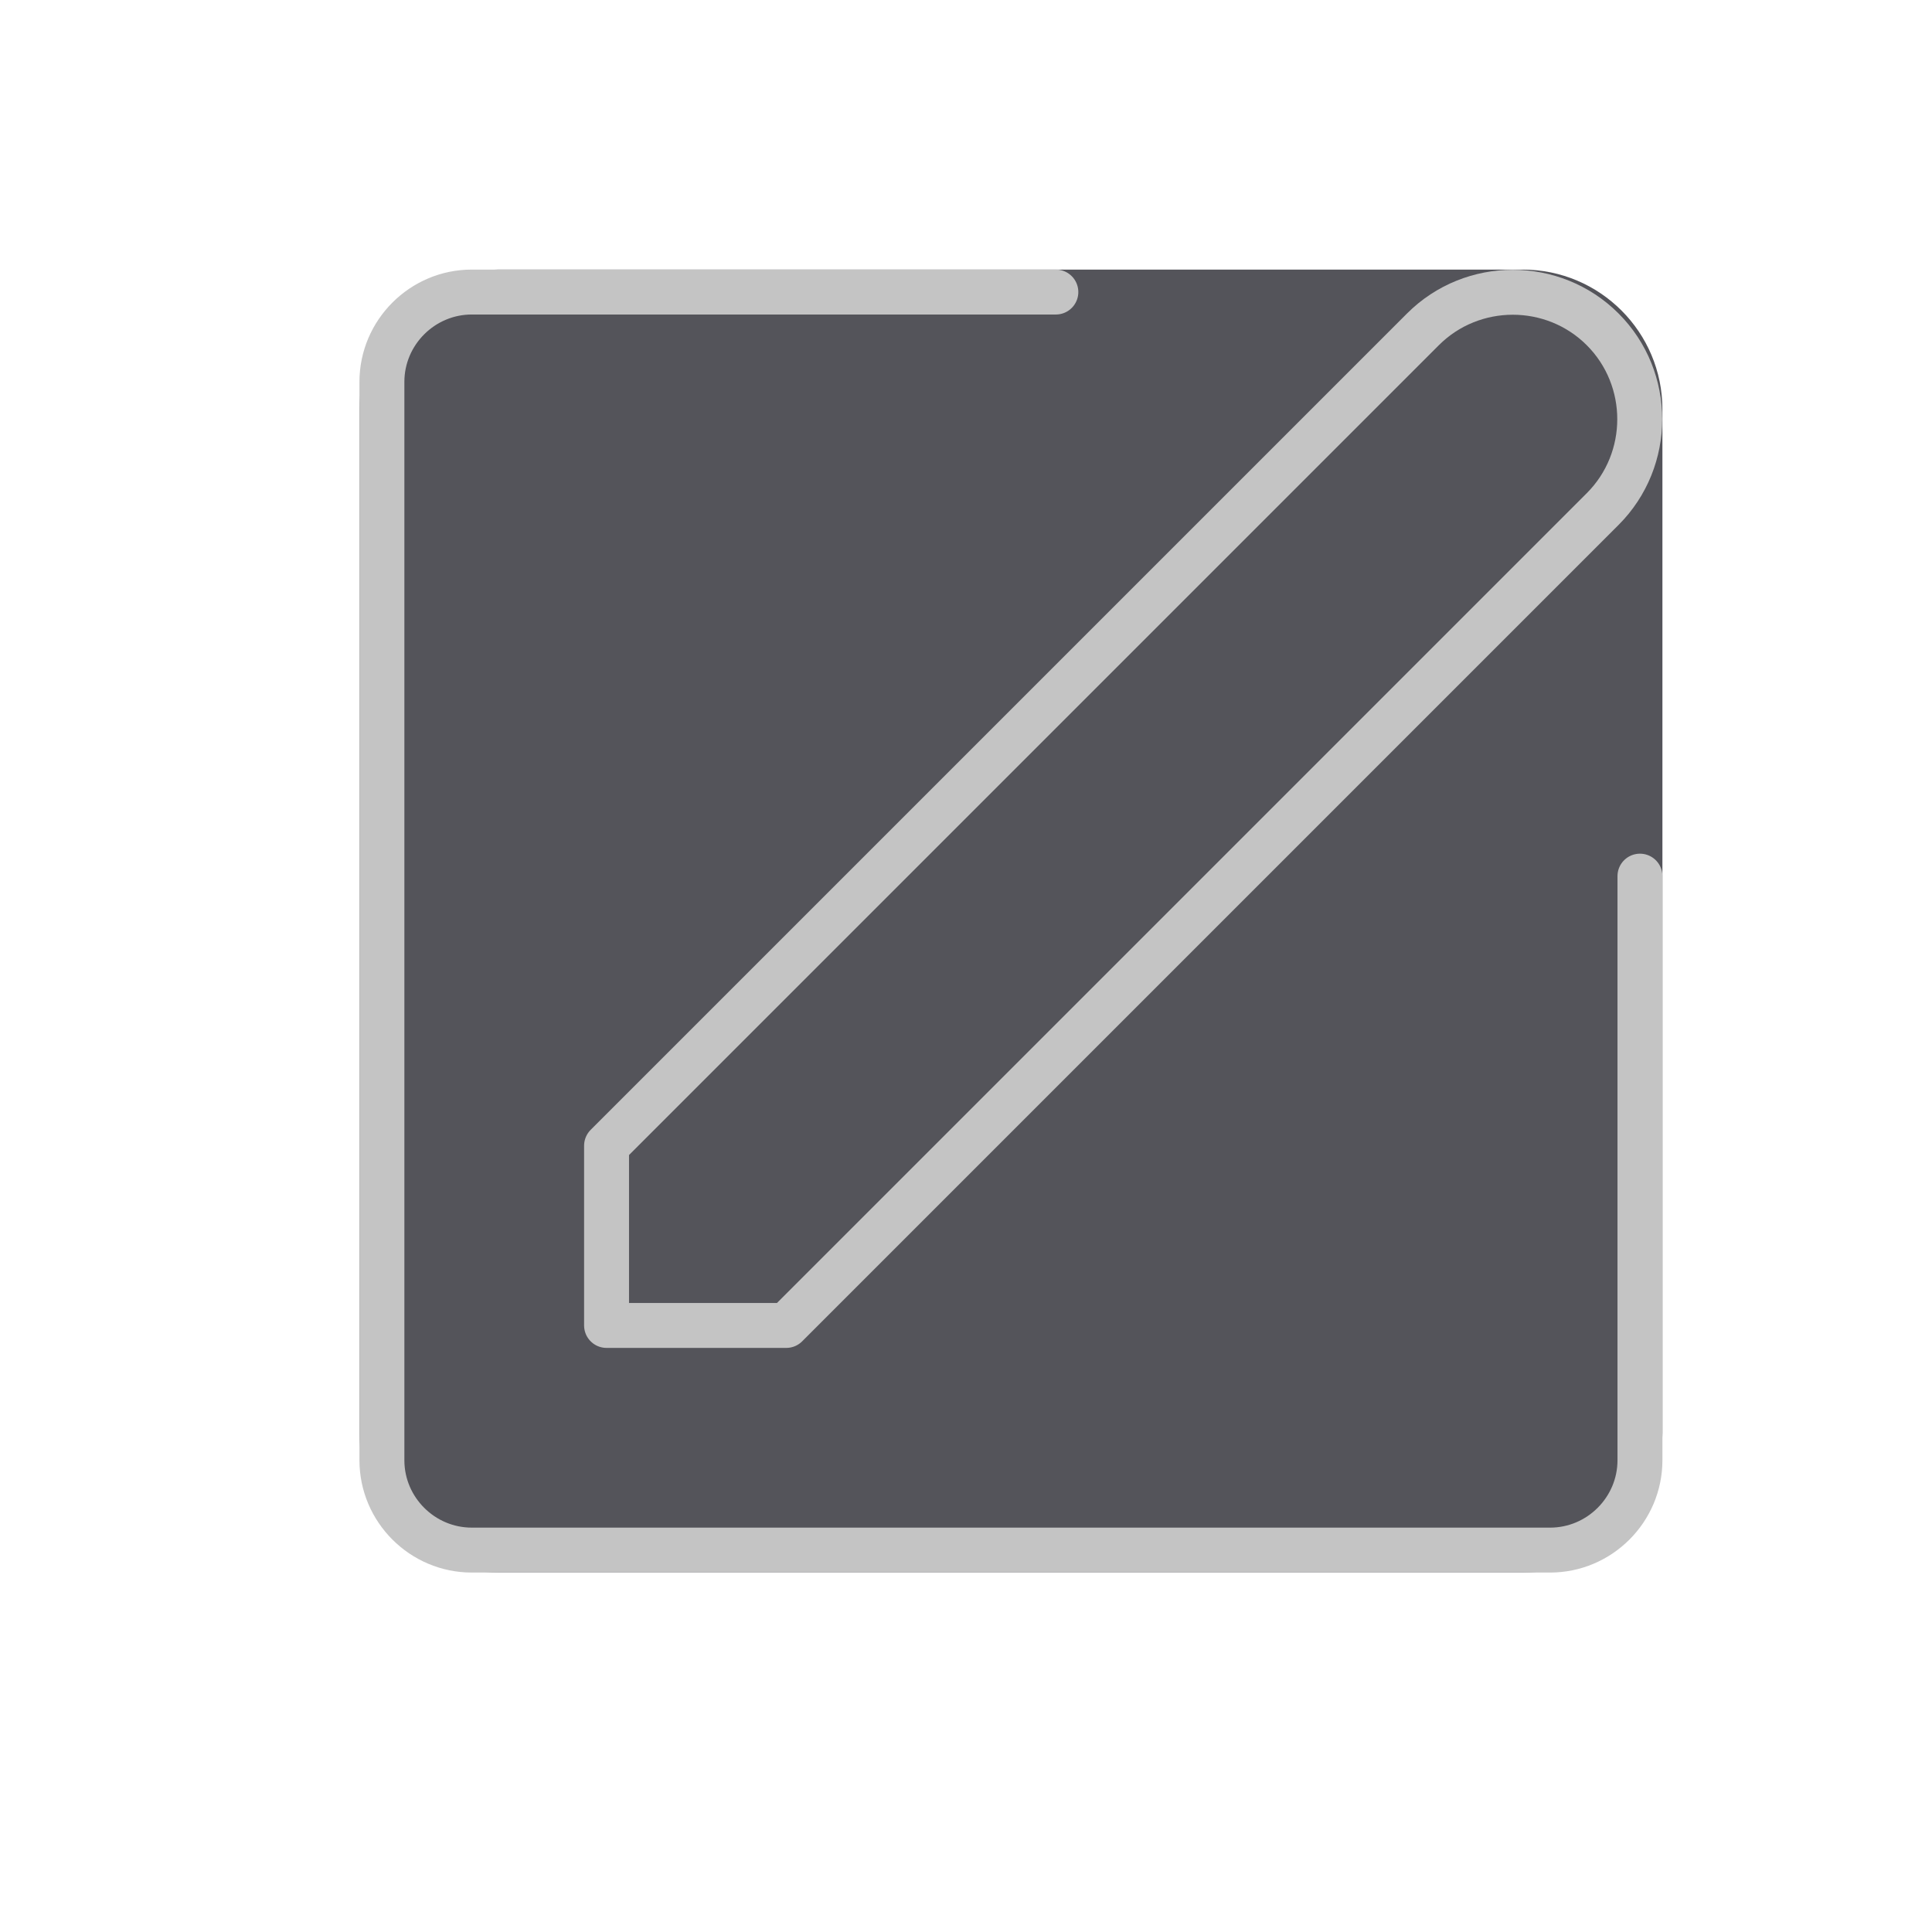
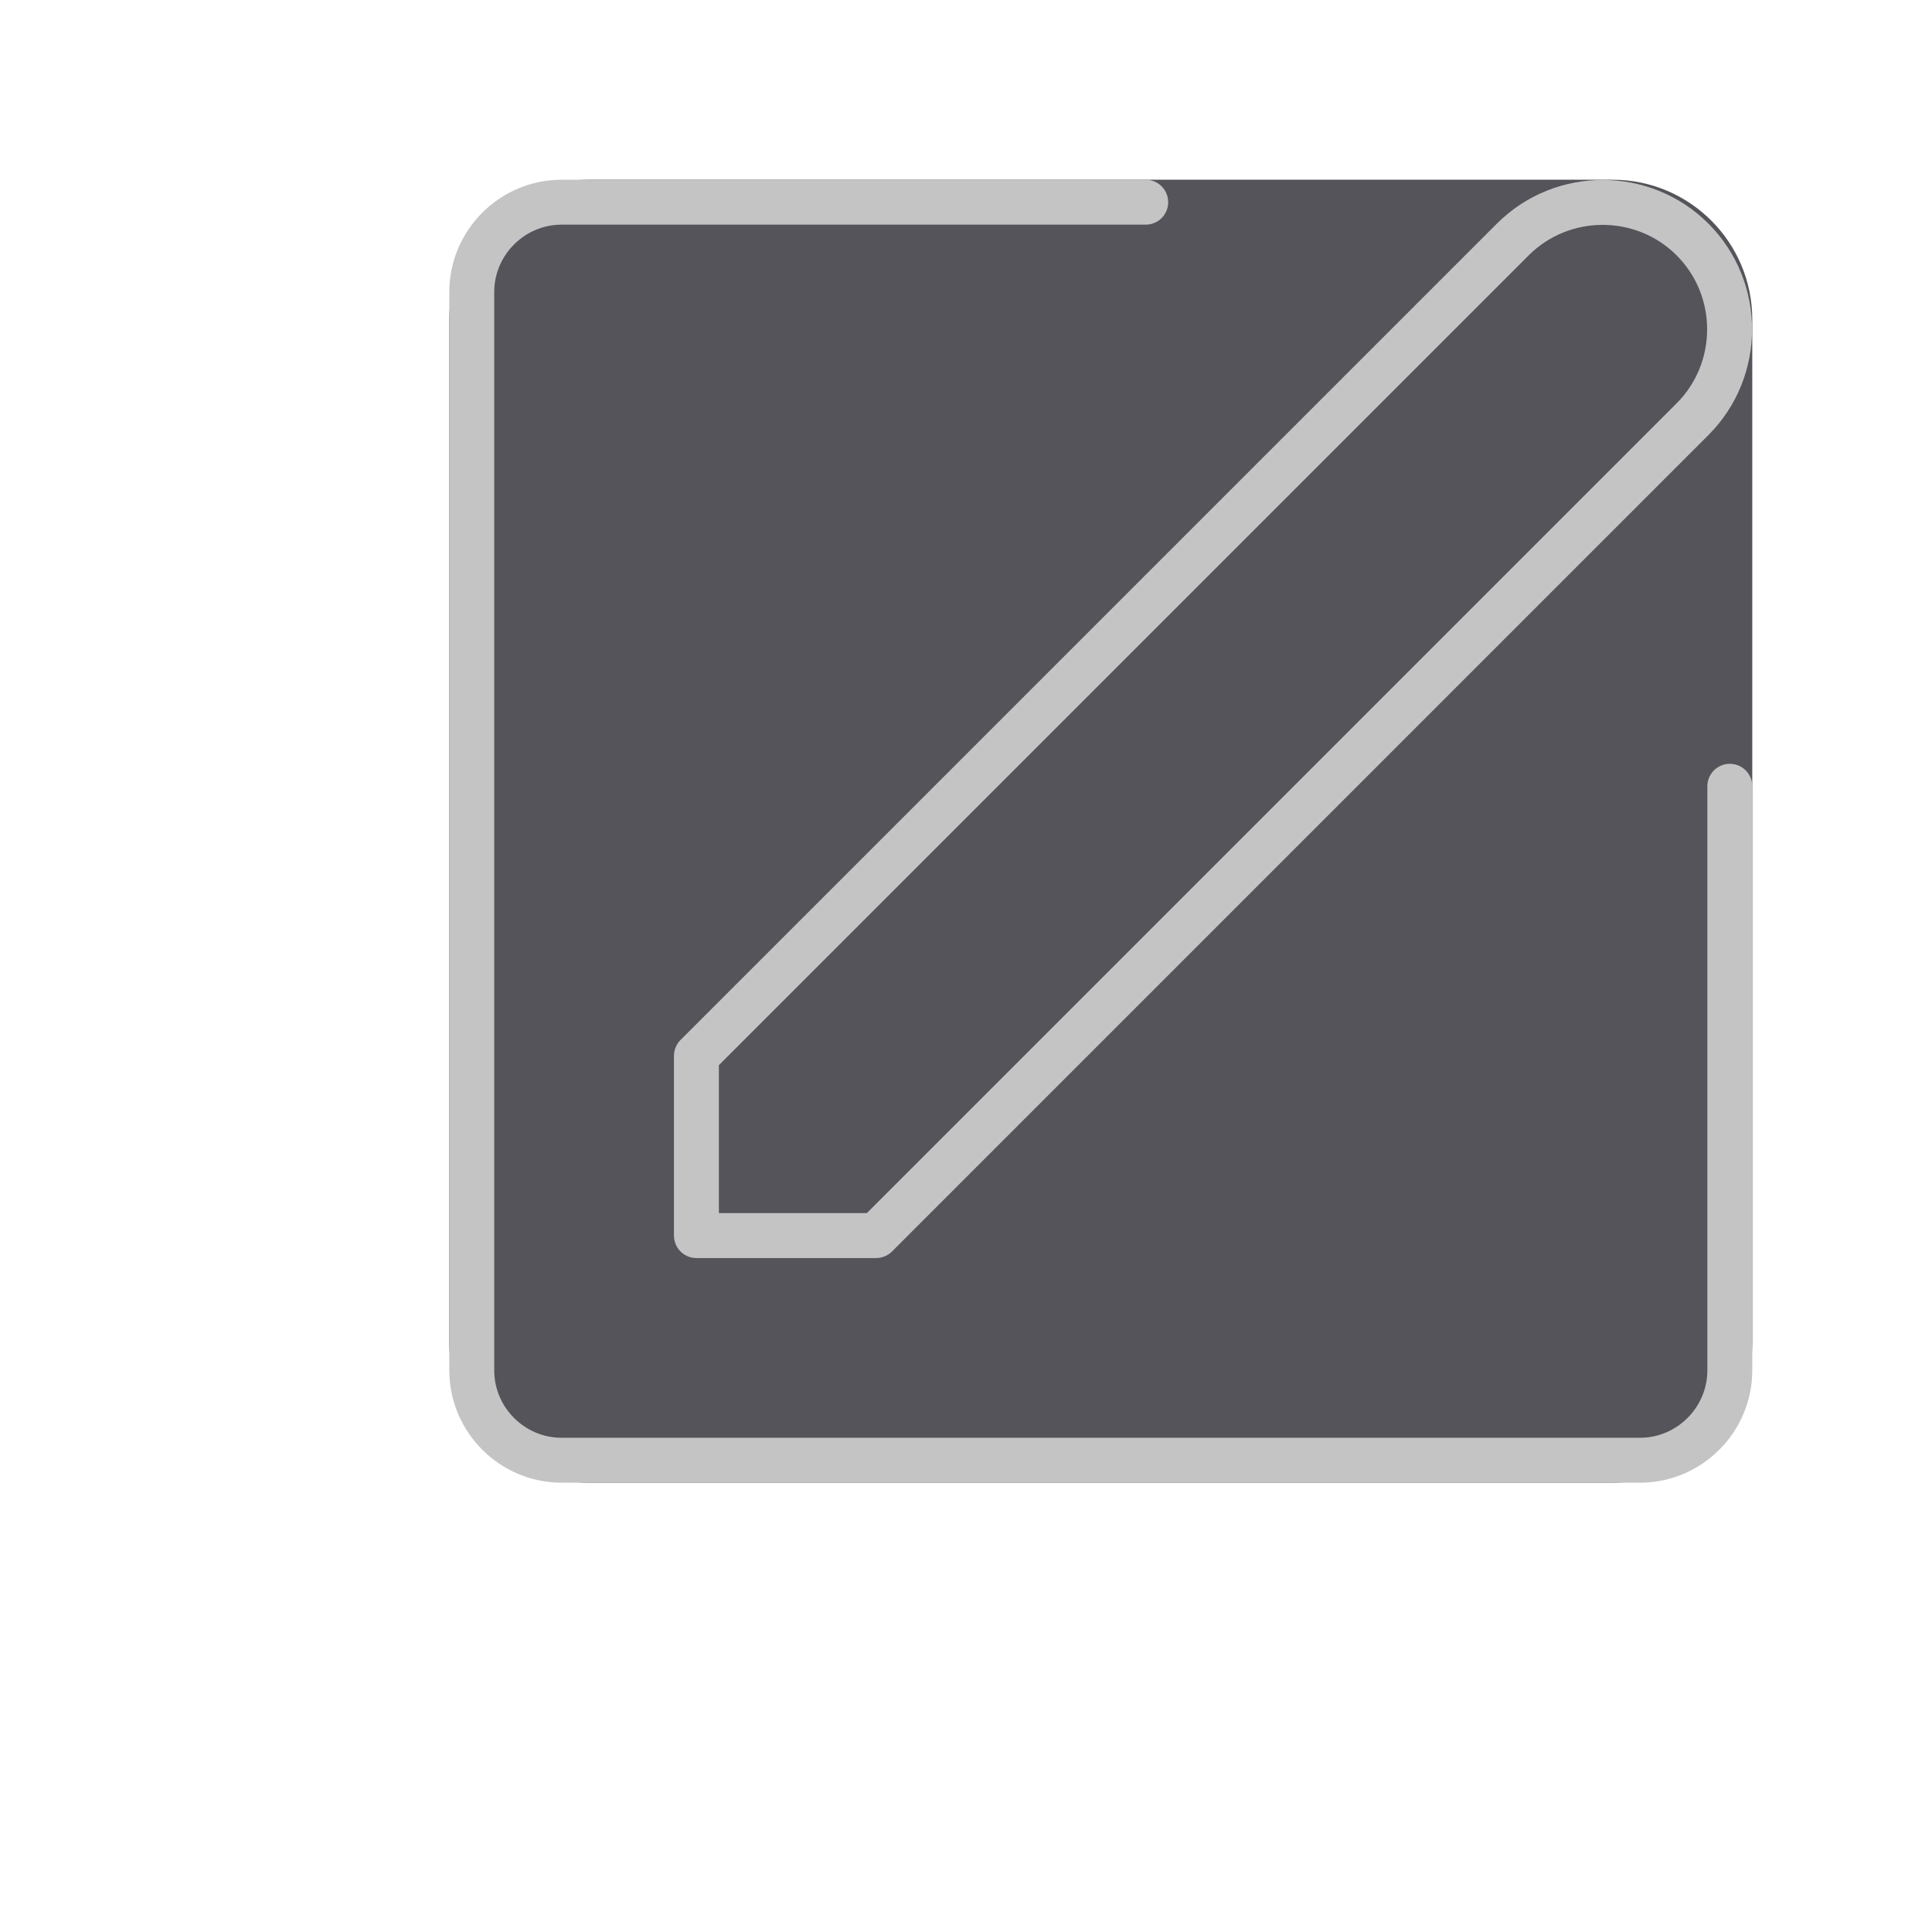
- <svg xmlns="http://www.w3.org/2000/svg" id="a" width="1.52cm" height="1.52cm" viewBox="0 0 43 43">
-   <rect x="8" y="6" width="29" height="29" rx="3.11" ry="3.11" style="fill:#54545a;" />
-   <path d="M31.67,7.33c1.1-1.1,2.9-1.1,4,0,1.1,1.1,1.1,2.9,0,4h0l-18.17,18.17h-4v-4L31.67,7.33Z" style="fill:none; stroke:#c4c4c4; stroke-linecap:round; stroke-linejoin:round;" />
-   <path d="M23.5,6.5h-13c-1.1,0-2,.9-2,2v24c0,1.1.9,2,2,2h24c1.1,0,2-.9,2-2v-13" style="fill:none; stroke:#c4c4c4; stroke-linecap:round; stroke-linejoin:round;" />
+ <svg xmlns="http://www.w3.org/2000/svg" id="a" width="43" height="43" viewBox="0 0 43 43">
+   <rect x="10" y="4" width="29" height="29" rx="3.11" ry="3.11" style="fill:#54545a;" />
+   <path d="M33.67,5.33c1.1-1.1,2.9-1.1,4,0,1.1,1.1,1.1,2.9,0,4h0l-18.17,18.17h-4v-4L33.67,5.33Z" style="fill:none; stroke:#c4c4c4; stroke-linecap:round; stroke-linejoin:round;" />
+   <path d="M25.5,4.5h-13c-1.1,0-2,.9-2,2v24c0,1.1.9,2,2,2h24c1.1,0,2-.9,2-2v-13" style="fill:none; stroke:#c4c4c4; stroke-linecap:round; stroke-linejoin:round;" />
</svg>
